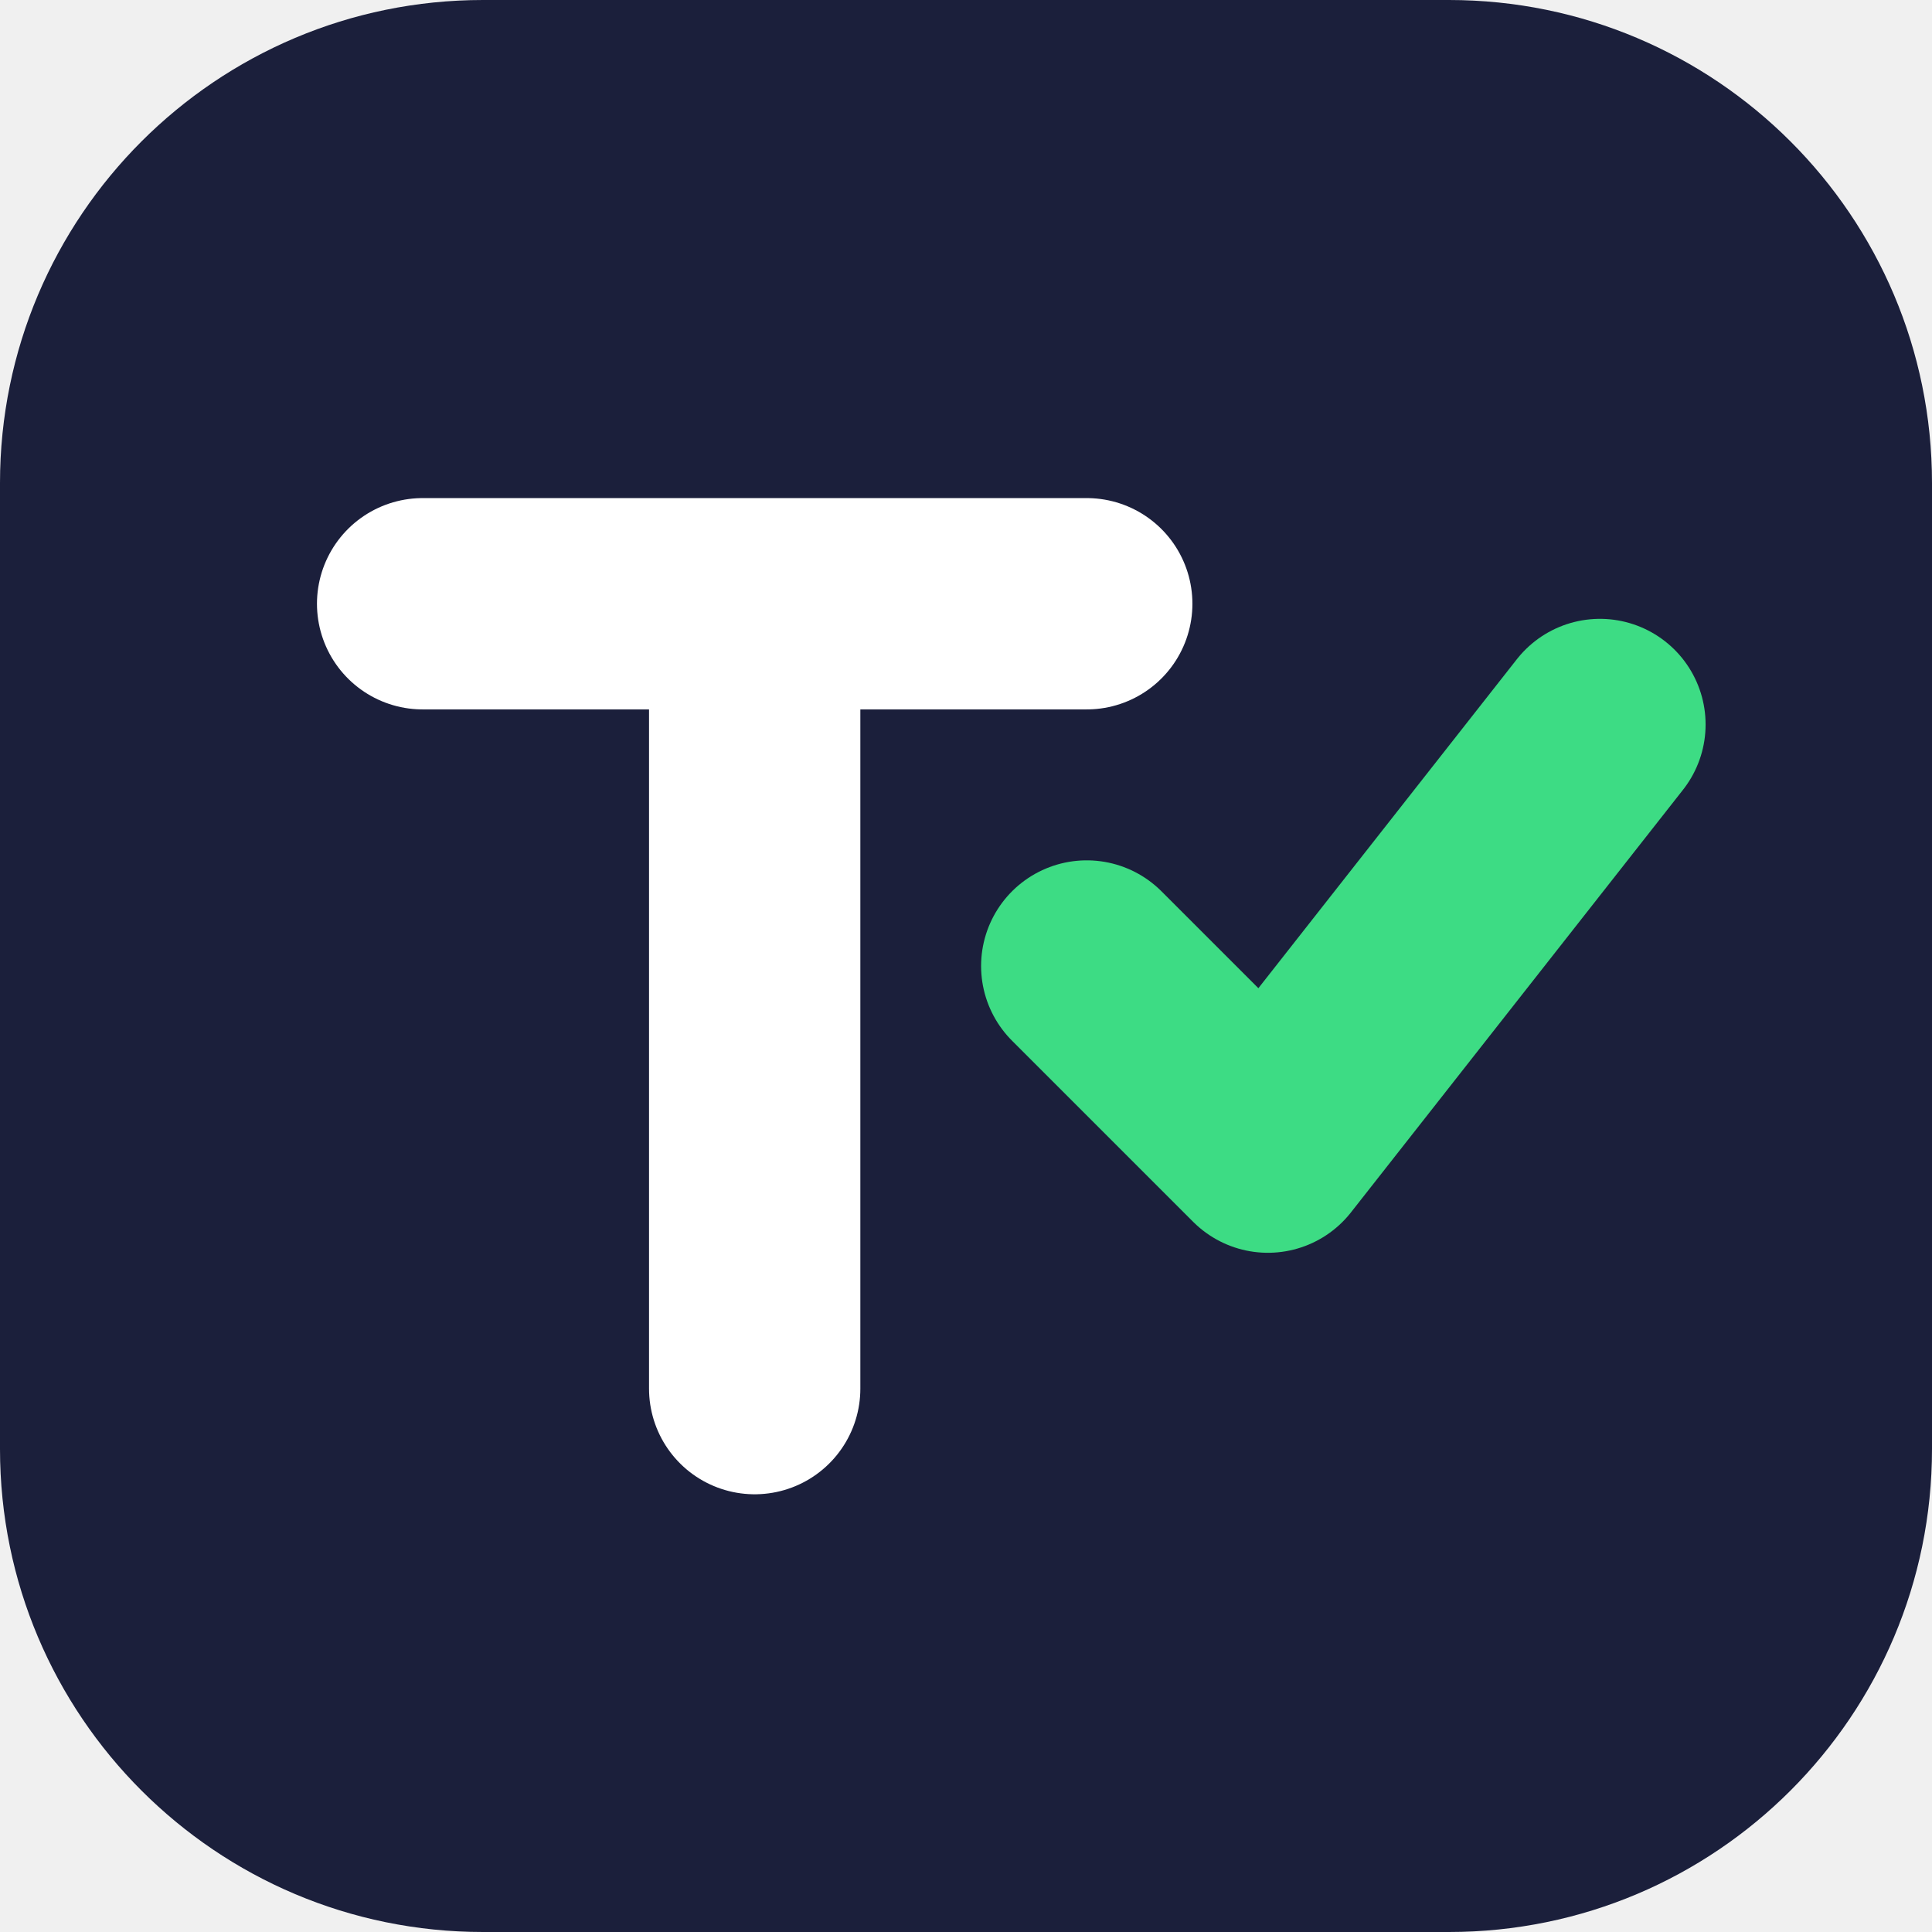
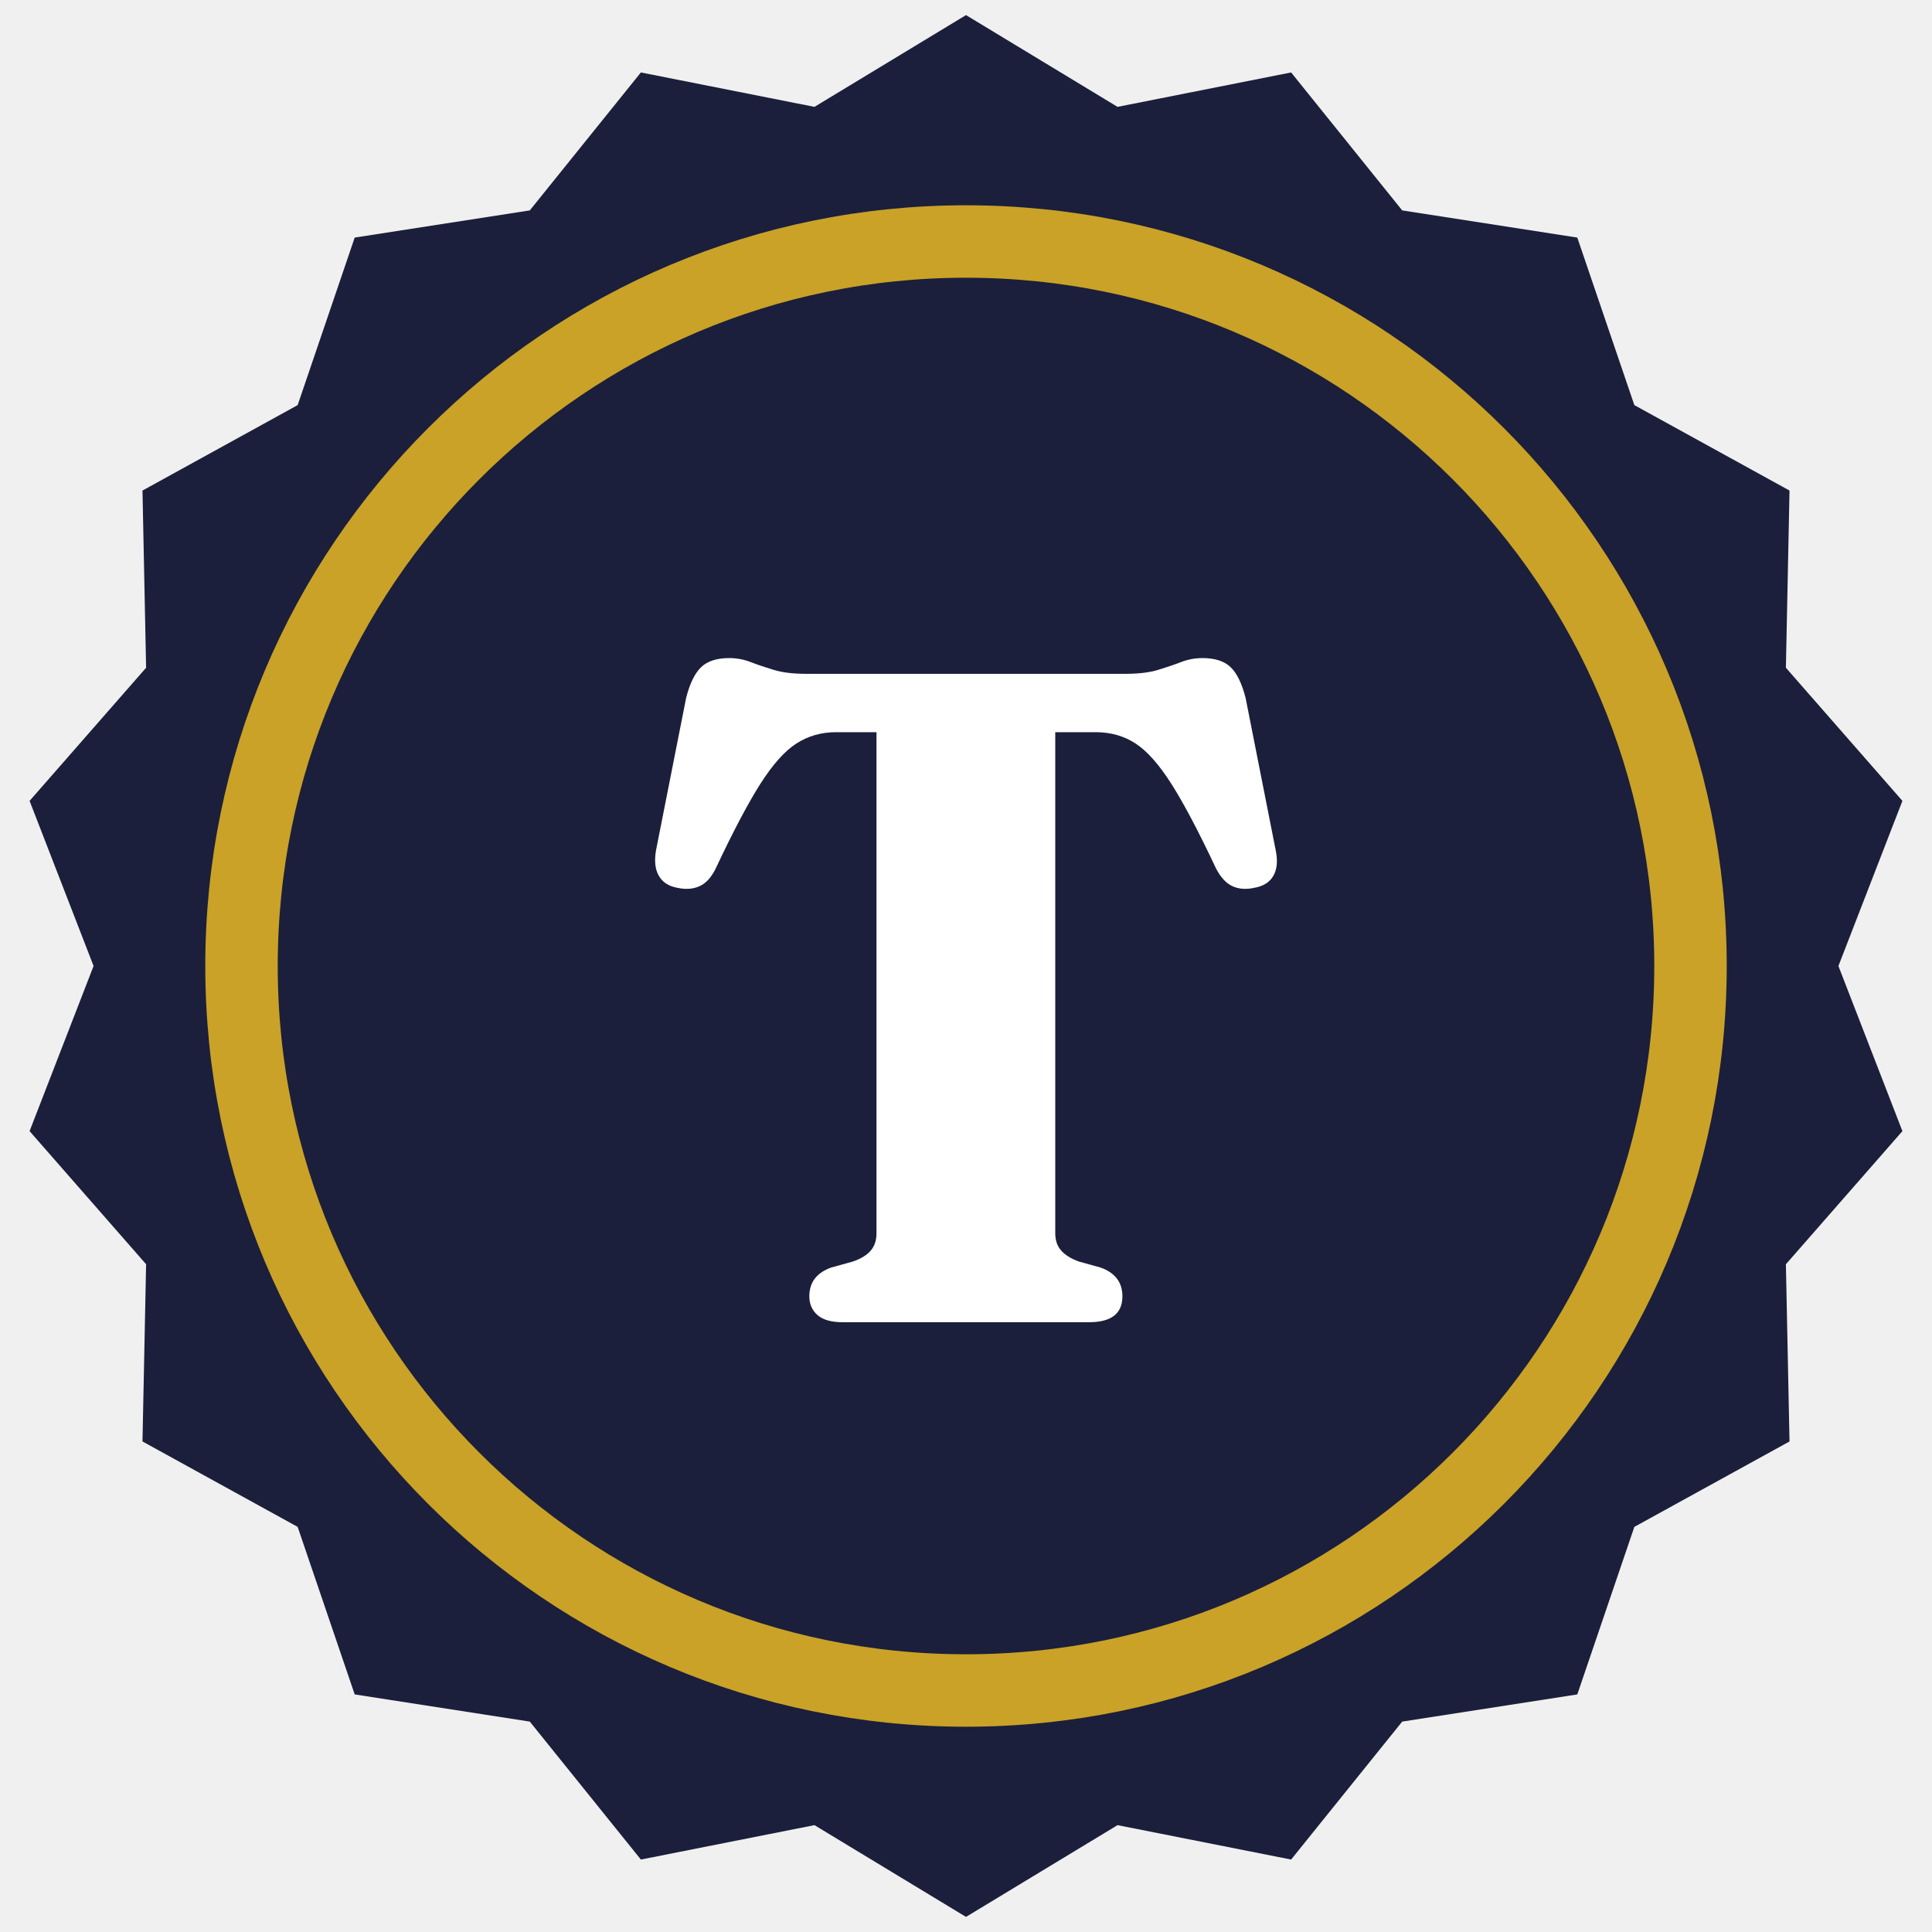
<svg xmlns="http://www.w3.org/2000/svg" viewBox="0 0 64 64">
-   <rect width="64" height="64" rx="16" fill="#1b1f3b" />
-   <path d="M14 20h22M25 20v26" stroke="#fff" stroke-width="7" stroke-linecap="round" />
-   <path d="m36 32 6 6 11-14" fill="none" stroke="#3ddc84" stroke-width="7" stroke-linecap="round" stroke-linejoin="round" />
+   <path d="M32.00 0.50L37.02 3.54L42.77 2.40L46.45 6.97L52.25 7.87L54.14 13.42L59.28 16.25L59.16 22.12L63.02 26.53L60.90 32.00L63.02 37.47L59.16 41.88L59.28 47.75L54.14 50.58L52.25 56.13L46.45 57.03L42.77 61.60L37.02 60.46L32.00 63.50L26.98 60.46L21.23 61.60L17.55 57.03L11.75 56.13L9.86 50.58L4.72 47.75L4.84 41.88L0.98 37.47L3.10 32.00L0.98 26.53L4.84 22.12L4.72 16.25L9.86 13.42L11.75 7.87L17.55 6.97L21.23 2.40L26.98 3.54Z" fill="#1b1f3b" />
+   <circle cx="32" cy="32" r="24" fill="none" stroke="#c9a227" stroke-width="2.4" />
+   <path d="M376 -1400H1066Q1108 -1400 1136.0 -1408.5Q1164 -1417 1186.0 -1425.5Q1208 -1434 1232 -1434Q1272 -1434 1292.5 -1414.5Q1313 -1395 1325 -1348L1390 -1019Q1397 -985 1385.0 -964.0Q1373 -943 1344 -938Q1317 -932 1296.5 -941.5Q1276 -951 1261 -980Q1205 -1099 1165.0 -1162.0Q1125 -1225 1087.5 -1249.5Q1050 -1274 1001 -1274H914V-192Q914 -169 927.0 -154.5Q940 -140 965 -131L1012 -118Q1059 -101 1059 -56Q1059 0 987 0H455Q418 0 400.5 -15.5Q383 -31 383 -56Q383 -101 430 -118L477 -131Q503 -140 515.5 -154.5Q528 -169 528 -192V-1274H441Q393 -1274 355.0 -1249.5Q317 -1225 277.0 -1162.0Q237 -1099 181 -980Q167 -951 146.0 -941.5Q125 -932 98 -938Q70 -943 58.0 -964.0Q46 -985 52 -1019L117 -1348Q129 -1395 149.5 -1414.5Q170 -1434 210 -1434Q234 -1434 256.0 -1425.5Q278 -1417 306.0 -1408.5Q334 -1400 376 -1400Z" transform="translate(20.934 43.800) scale(0.015342)" fill="#fff" />
</svg>
